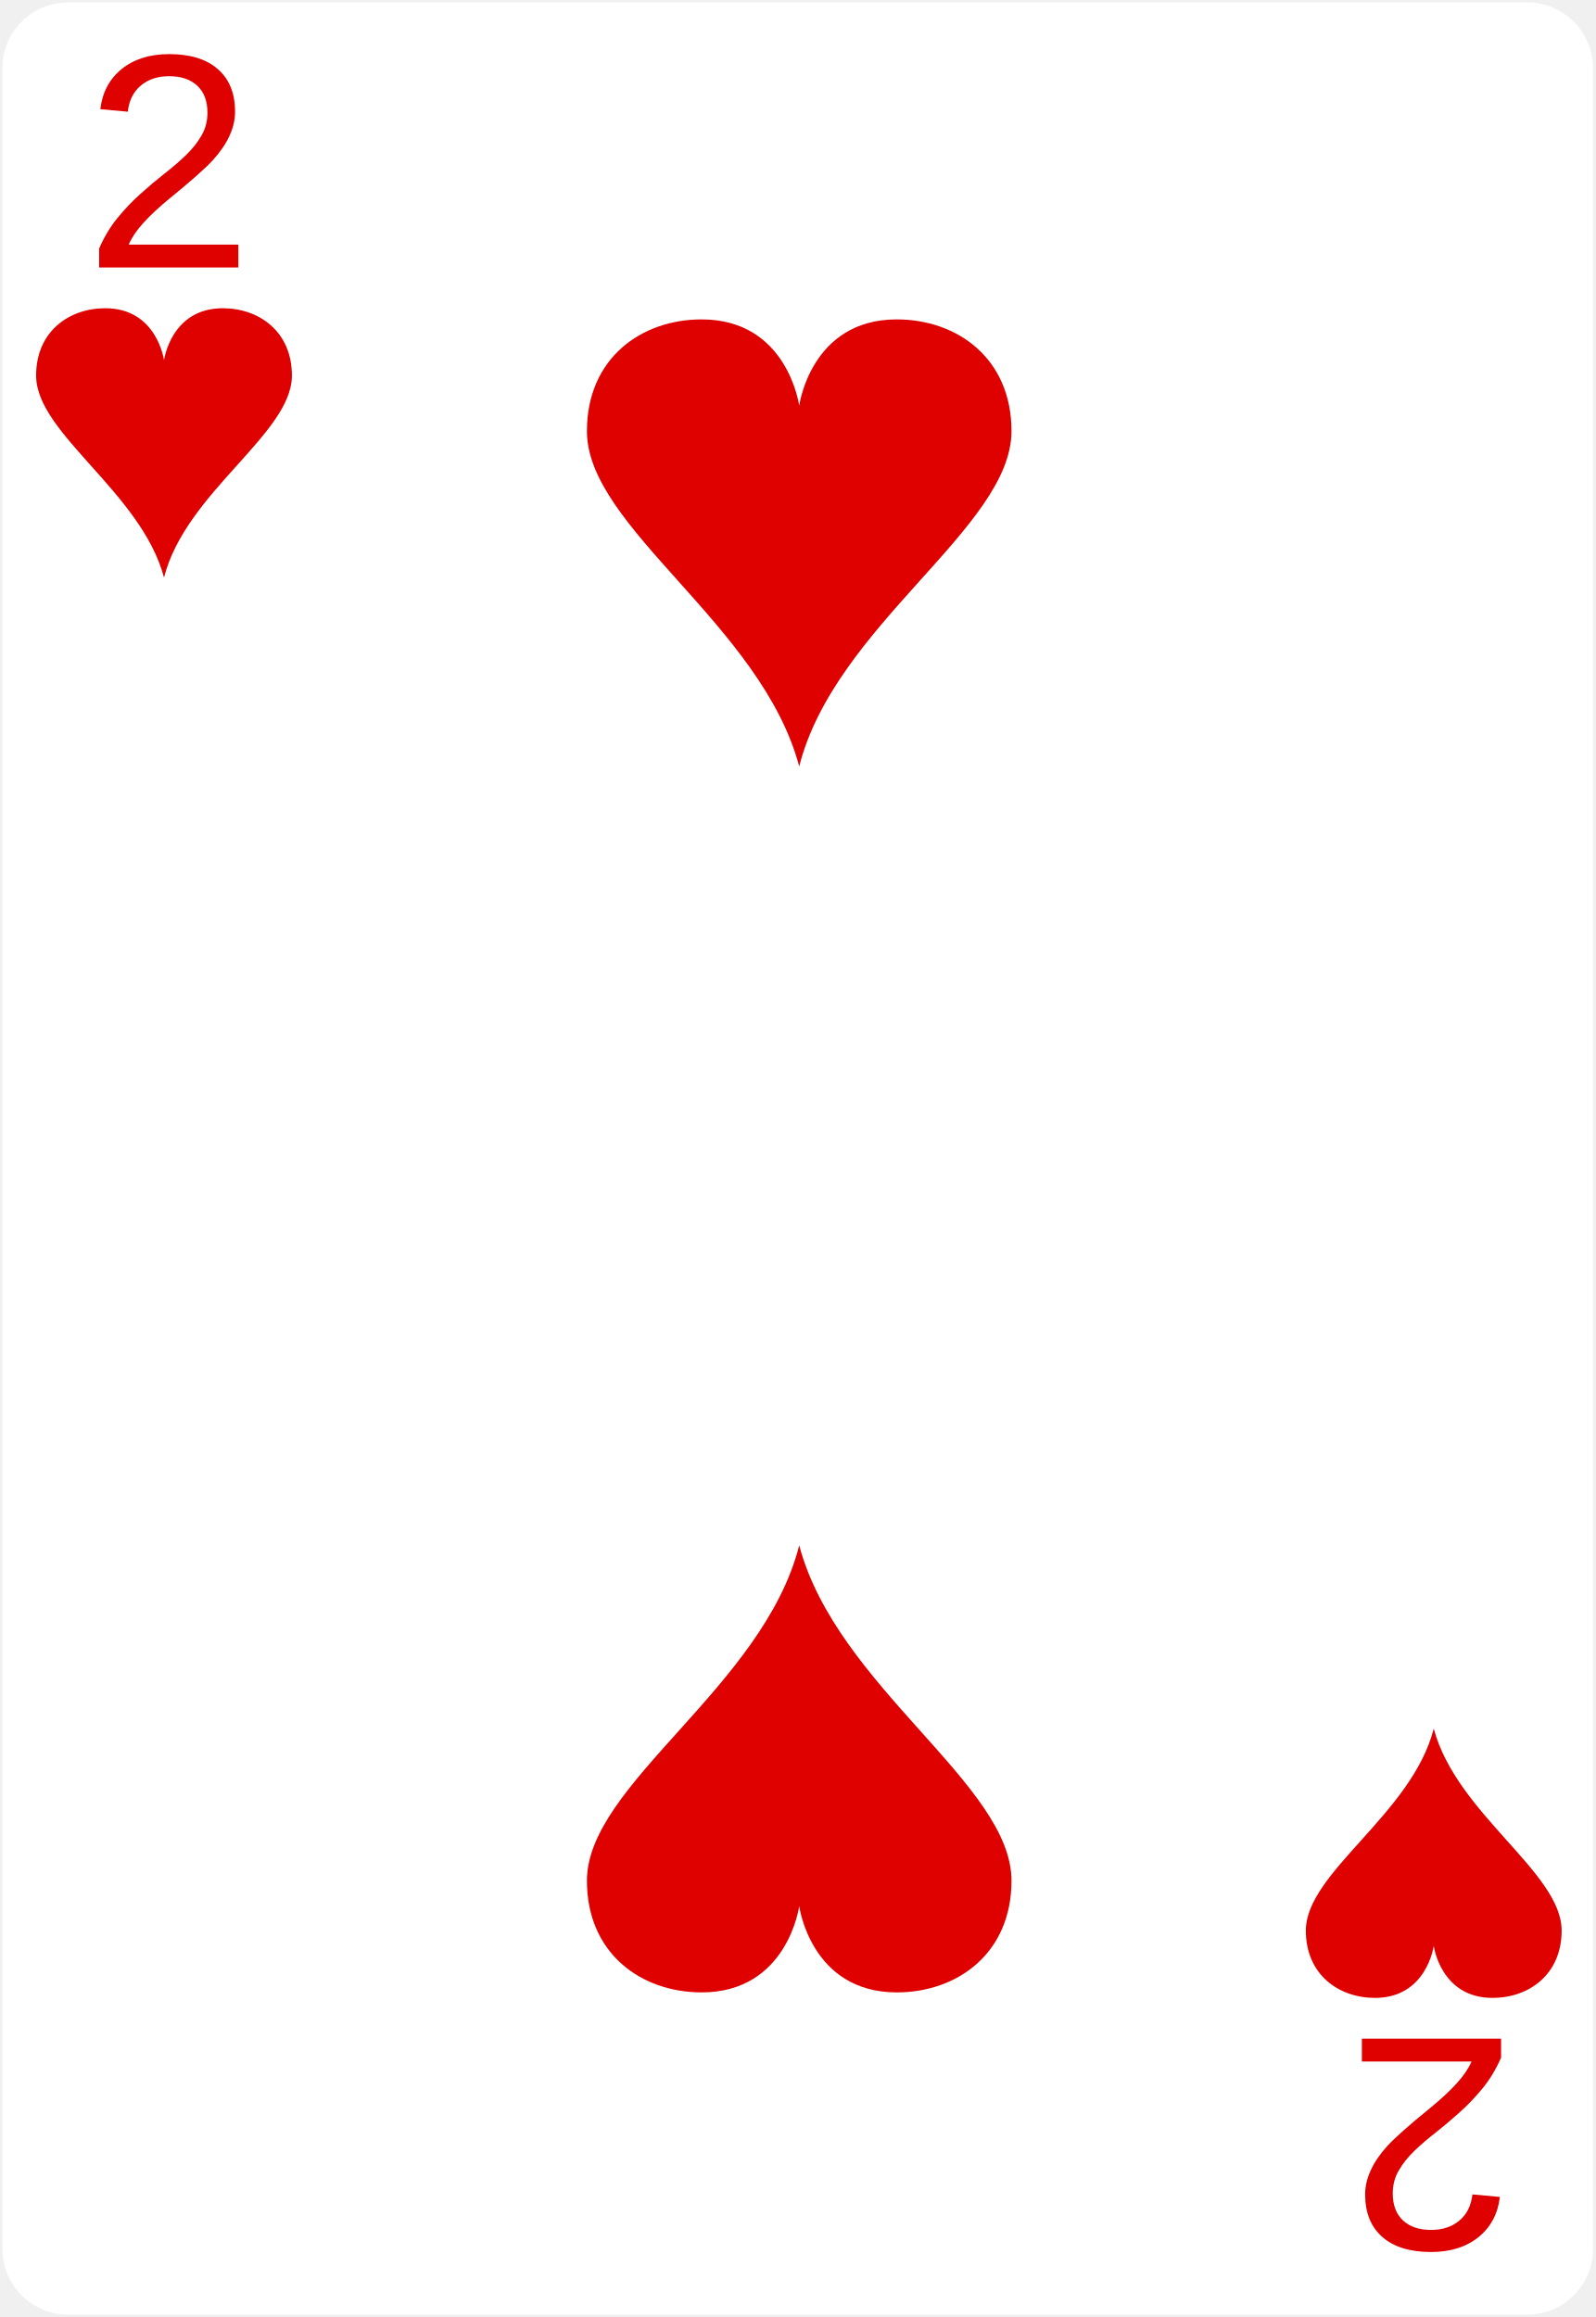
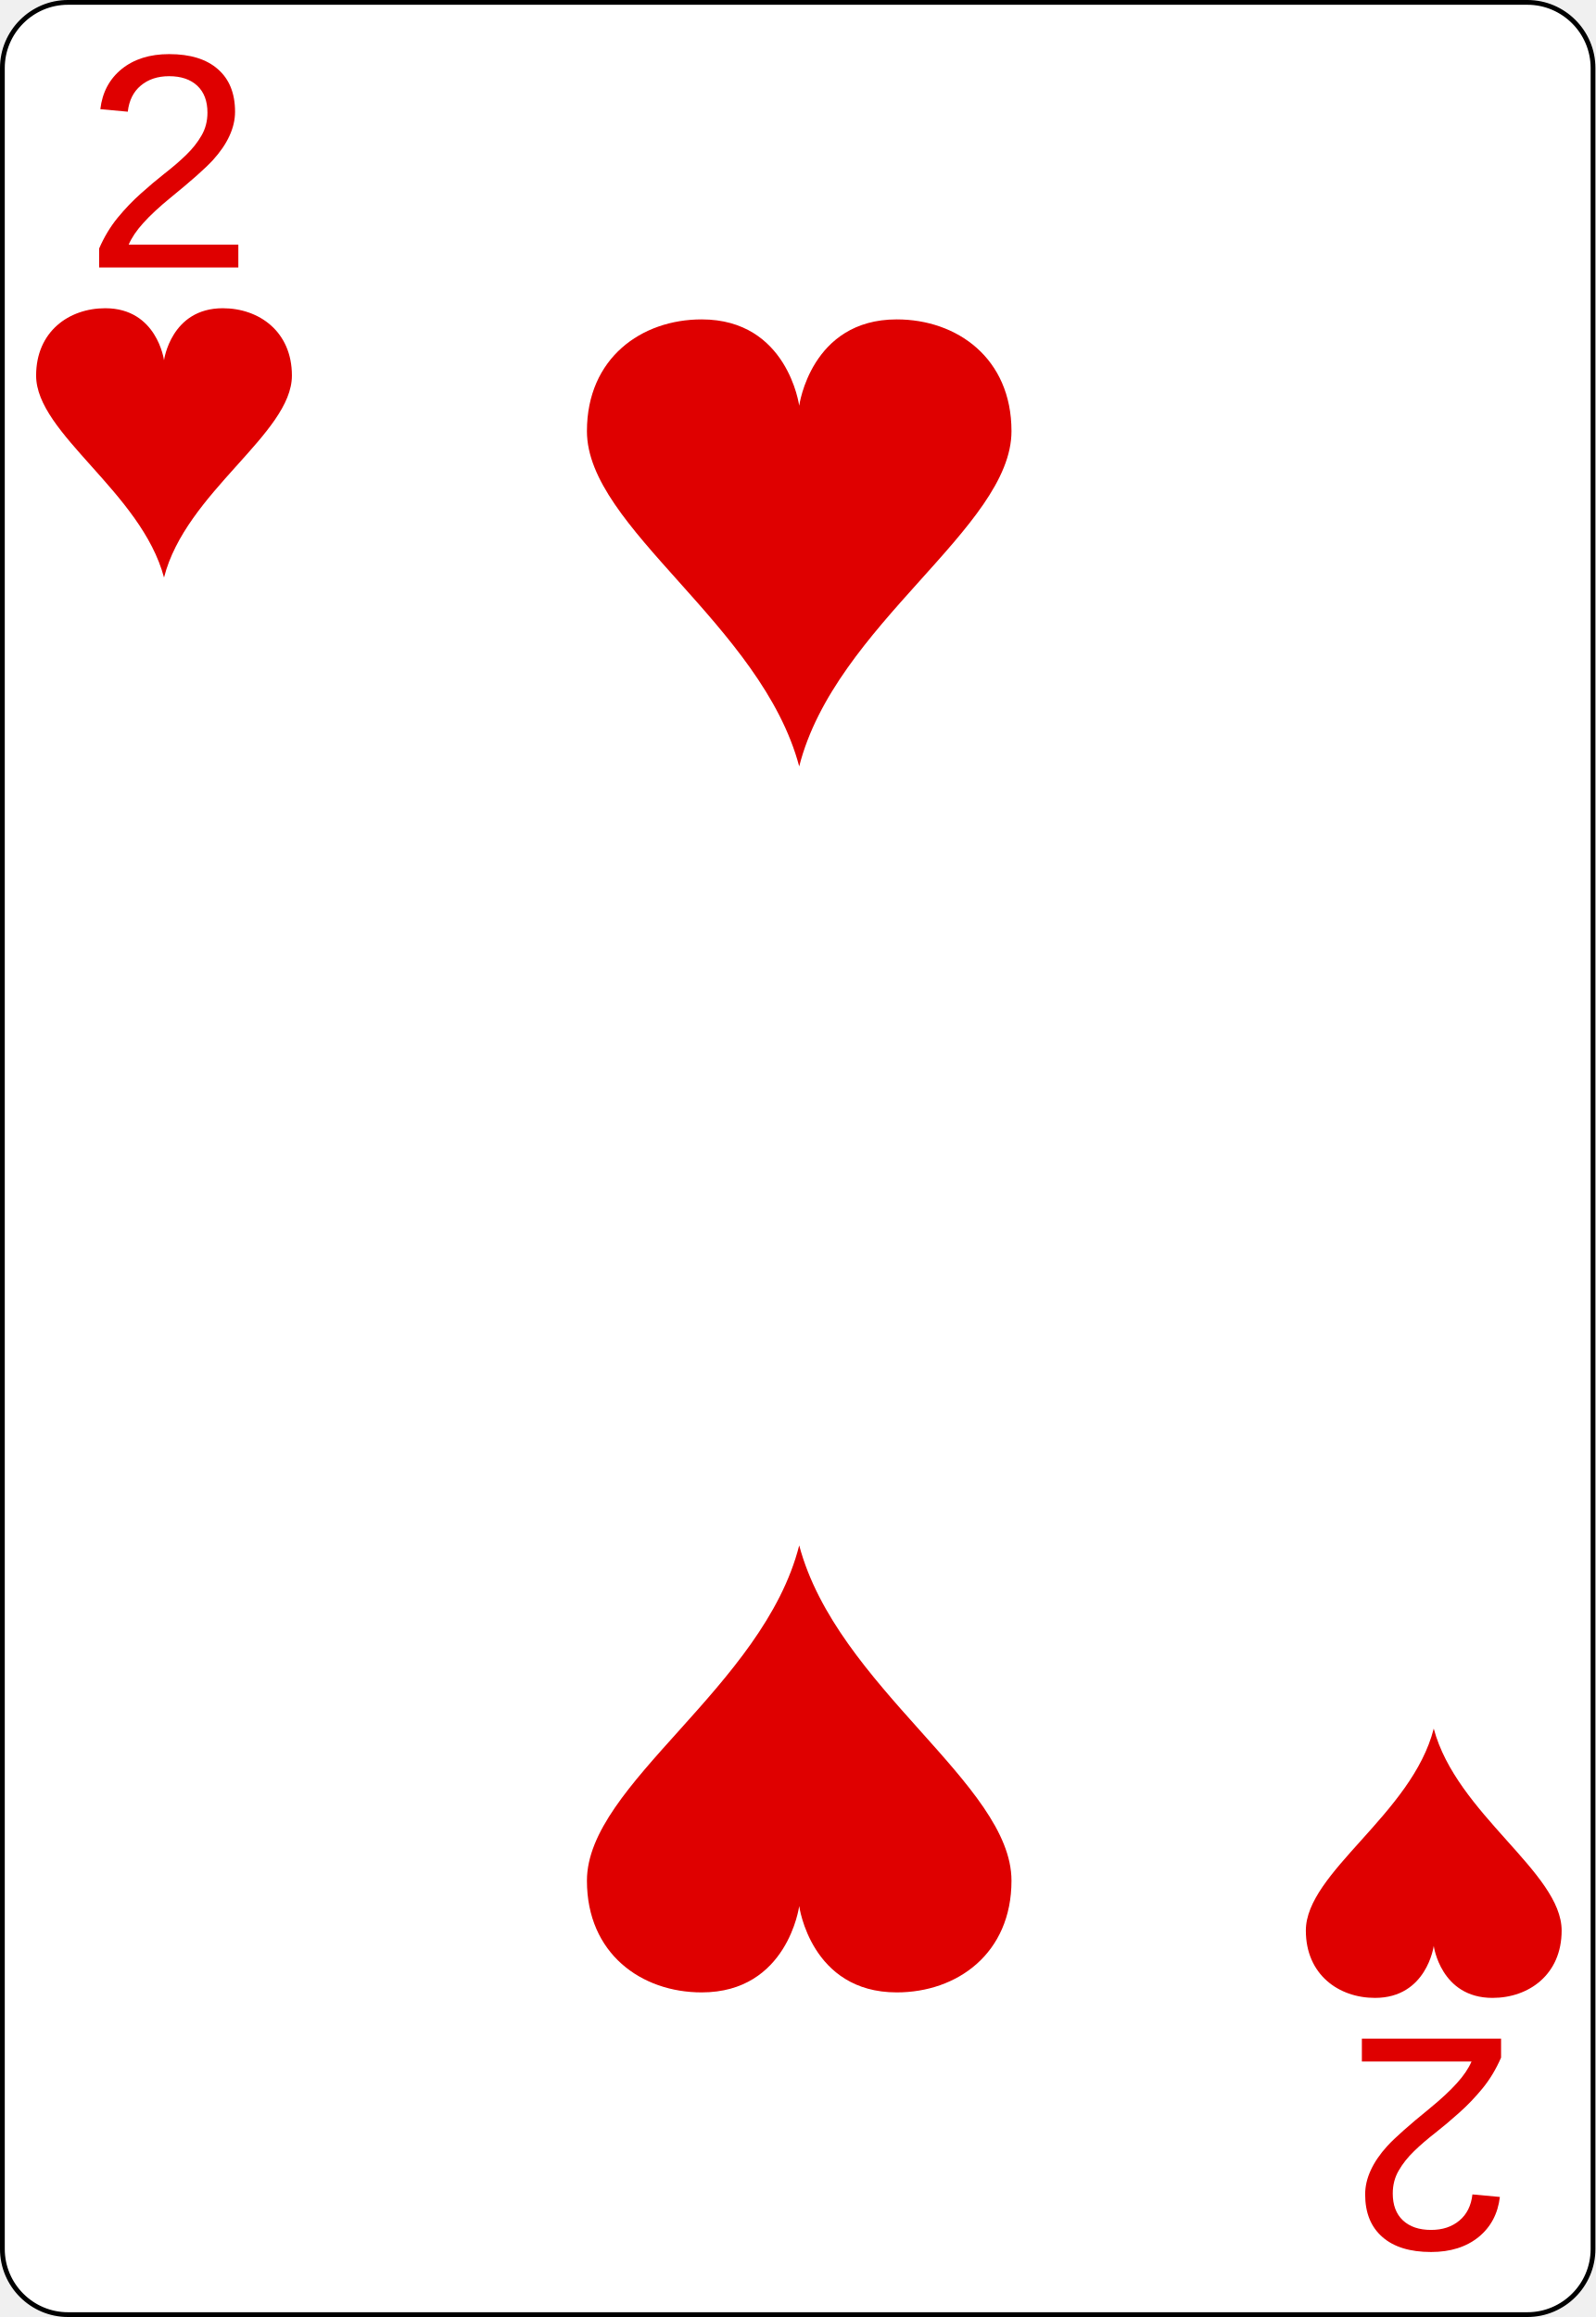
<svg xmlns="http://www.w3.org/2000/svg" xmlns:xlink="http://www.w3.org/1999/xlink" width="167.087pt" height="242.667pt" viewBox="0 0 167.087 242.667" xml:space="preserve" id="svg2" version="1.1">
  <defs id="defs41">
    <radialGradient xlink:href="#linearGradient3773" id="radialGradient3781" cx="-0.158" cy="-8.835" fx="-0.158" fy="-8.835" r="8" gradientTransform="matrix(-1.584269,-0.02349808,0.03071979,-2.477574,-0.2485638,-26.71351)" gradientUnits="userSpaceOnUse" />
    <linearGradient id="linearGradient3773">
      <stop style="stop-color:#000000;stop-opacity:1;" offset="0" id="stop3775" />
      <stop style="stop-color:#000000;stop-opacity:0.649;" offset="1" id="stop3777" />
    </linearGradient>
    <radialGradient xlink:href="#linearGradient3773" id="radialGradient3957" cx="-0.158" cy="-8.835" fx="-0.158" fy="-8.835" r="8" gradientTransform="matrix(-1.584269,-0.02349808,0.03071979,-2.477574,-0.2485638,-26.71351)" gradientUnits="userSpaceOnUse" />
    <linearGradient id="linearGradient3959">
      <stop style="stop-color:#000000;stop-opacity:1;" offset="0" id="stop3961" />
      <stop style="stop-color:#000000;stop-opacity:0.649;" offset="1" id="stop3963" />
    </linearGradient>
    <radialGradient r="81.903" fy="509.476" fx="168.025" cy="509.476" cx="168.025" gradientTransform="matrix(1.25656,-0.7774064,0.3366382,0.5361257,-221.2021,359.2426)" gradientUnits="userSpaceOnUse" id="radialGradient3975" xlink:href="#linearGradient3784-4" />
    <linearGradient id="linearGradient3784-4">
      <stop style="stop-color:#ffffff;stop-opacity:0.435;" offset="0" id="stop3786-8" />
      <stop style="stop-color:#000000;stop-opacity:0;" offset="1" id="stop3788-6" />
    </linearGradient>
    <radialGradient xlink:href="#linearGradient3784-4-5" id="radialGradient3929" gradientUnits="userSpaceOnUse" gradientTransform="matrix(1.25656,-0.7774064,0.3366382,0.5361257,-221.2021,359.2426)" cx="168.025" cy="509.476" fx="168.025" fy="509.476" r="81.903" />
    <linearGradient id="linearGradient3784-4-5">
      <stop style="stop-color:#ffffff;stop-opacity:0.489;" offset="0" id="stop3786-8-0" />
      <stop style="stop-color:#000000;stop-opacity:0;" offset="1" id="stop3788-6-3" />
    </linearGradient>
    <radialGradient xlink:href="#linearGradient3784-4-1" id="radialGradient3927" gradientUnits="userSpaceOnUse" gradientTransform="matrix(1.25656,-0.7774064,0.3366382,0.5361257,-221.2021,359.2426)" cx="168.025" cy="509.476" fx="168.025" fy="509.476" r="81.903" />
    <linearGradient id="linearGradient3784-4-1">
      <stop style="stop-color:#ffffff;stop-opacity:0.237;" offset="0" id="stop3786-8-03" />
      <stop style="stop-color:#000000;stop-opacity:0;" offset="1" id="stop3788-6-6" />
    </linearGradient>
    <radialGradient xlink:href="#linearGradient3768" id="radialGradient3776" cx="-0.206" cy="-4.579" fx="-0.206" fy="-4.579" r="8" gradientTransform="matrix(-1,0,0,-1.720176,-0.4120407,-13.02719)" gradientUnits="userSpaceOnUse" />
    <linearGradient id="linearGradient3768">
      <stop style="stop-color:#df0000;stop-opacity:1;" offset="0" id="stop3770" />
      <stop style="stop-color:#df0000;stop-opacity:0.672;" offset="1" id="stop3772" />
    </linearGradient>
    <radialGradient r="81.903" fy="511.223" fx="171.487" cy="511.223" cx="171.487" gradientTransform="matrix(1.152989,-0.6739155,0.3948202,0.6754904,-233.6326,270.4008)" gradientUnits="userSpaceOnUse" id="radialGradient4013" xlink:href="#linearGradient3784-4-6" />
    <linearGradient id="linearGradient3784-4-6">
      <stop style="stop-color:#ffffff;stop-opacity:0.313;" offset="0" id="stop3786-8-8" />
      <stop style="stop-color:#000000;stop-opacity:0;" offset="1" id="stop3788-6-8" />
    </linearGradient>
    <radialGradient r="81.903" fy="492.632" fx="159.354" cy="492.632" cx="159.354" gradientTransform="matrix(1.089478,-0.715138,0.4464527,0.6562658,-244.9333,290.9185)" gradientUnits="userSpaceOnUse" id="radialGradient4013-8" xlink:href="#linearGradient3784-4-2" />
    <linearGradient id="linearGradient3784-4-2">
      <stop style="stop-color:#ffffff;stop-opacity:0.29;" offset="0" id="stop3786-8-1" />
      <stop style="stop-color:#000000;stop-opacity:0;" offset="1" id="stop3788-6-5" />
    </linearGradient>
    <radialGradient r="81.903" fy="492.632" fx="159.354" cy="492.632" cx="159.354" gradientTransform="matrix(1.089478,-0.715138,0.4464527,0.6562658,-244.9333,290.9185)" gradientUnits="userSpaceOnUse" id="radialGradient3073" xlink:href="#linearGradient3784-4-2" />
  </defs>
-   <g id="Layer_x0020_1" style="fill-rule:nonzero;clip-rule:nonzero;stroke:none;stroke-miterlimit:4;">
-     <path style="fill:#FFFFFF;stroke:none;" d="M166.837,235.548c0,3.777-3.087,6.869-6.871,6.869H7.111c-3.775,0-6.861-3.092-6.861-6.869V7.12C0.25,3.343,3.336,0.25,7.111,0.25h152.855    c3.784,0,6.871,3.093,6.871,6.87v228.428z" id="path5" />
+   <g id="Layer_x0020_1" style="fill-rule:nonzero;clip-rule:nonzero;stroke:#000000;stroke-miterlimit:4;">
+     <path style="fill:#FFFFFF;stroke-width:0.5;" d="M166.837,235.548c0,3.777-3.087,6.869-6.871,6.869H7.111c-3.775,0-6.861-3.092-6.861-6.869V7.12C0.25,3.343,3.336,0.25,7.111,0.25h152.855    c3.784,0,6.871,3.093,6.871,6.87v228.428z" id="path5" />
    <g style="stroke:none;" id="g7">
      <g id="g9">
				
			</g>
    </g>
    <g id="g15">
			
		</g>
    <g id="g19">
			
		</g>
    <g style="stroke:none;" id="g23">
      <g id="g25">
				
			</g>
    </g>
    <g style="stroke:none;" id="g31">
      <g id="g33">
				
			</g>
    </g>
  </g>
  <text xml:space="preserve" style="font-size:32px;font-style:normal;font-weight:normal;line-height:125%;letter-spacing:0px;word-spacing:0px;fill:#df0000;fill-opacity:1;stroke:none;font-family:Bitstream Vera Sans" x="8.775" y="28.013" id="text3788">
    <tspan id="tspan3790" x="8.775" y="28.013" style="font-style:normal;font-variant:normal;font-weight:normal;font-stretch:normal;fill:#df0000;fill-opacity:1;font-family:Arial;-inkscape-font-specification:Arial">2</tspan>
  </text>
  <g transform="matrix(1.674307,0,0,1.566992,17.17751,46.38532)" id="layer1-9-6" style="fill:#df0000;fill-opacity:1">
    <path style="fill:#df0000;fill-opacity:1" id="hl-8" d="M 3.676,-9 C 0.433,-9 0,-5.523 0,-5.523 0,-5.523 -0.433,-9 -3.676,-9 -5.946,-9 -8,-7.441 -8,-4.5 -8,-0.614 -1.421,3.294 0,9 1.352,3.299 8,-0.614 8,-4.5 8,-7.441 5.946,-9 3.676,-9 z" />
  </g>
  <text xml:space="preserve" style="font-size:32px;font-style:normal;font-weight:normal;line-height:125%;letter-spacing:0px;word-spacing:0px;fill:#df0000;fill-opacity:1;stroke:none;font-family:Bitstream Vera Sans" x="-158.818" y="-213.515" id="text3788-4" transform="scale(-1,-1)">
    <tspan id="tspan3790-3" x="-158.818" y="-213.515" style="font-style:normal;font-variant:normal;font-weight:normal;font-stretch:normal;fill:#df0000;fill-opacity:1;font-family:Arial;-inkscape-font-specification:Arial">2</tspan>
  </text>
  <g transform="matrix(-1.674307,0,0,-1.566992,150.156,195.1431)" id="layer1-9-6-5" style="fill:#df0000;fill-opacity:1">
    <path style="fill:#df0000;fill-opacity:1" id="hl-8-1" d="M 3.676,-9 C 0.433,-9 0,-5.523 0,-5.523 0,-5.523 -0.433,-9 -3.676,-9 -5.946,-9 -8,-7.441 -8,-4.5 -8,-0.614 -1.421,3.294 0,9 1.352,3.299 8,-0.614 8,-4.5 8,-7.441 5.946,-9 3.676,-9 z" />
  </g>
  <g transform="matrix(2.779008,0,0,2.600887,83.70107,56.85977)" id="layer1-9-6-8" style="fill:#df0000;fill-opacity:1">
    <path style="fill:#df0000;fill-opacity:1" id="hl-8-8" d="M 3.676,-9 C 0.433,-9 0,-5.523 0,-5.523 0,-5.523 -0.433,-9 -3.676,-9 -5.946,-9 -8,-7.441 -8,-4.5 -8,-0.614 -1.421,3.294 0,9 1.352,3.299 8,-0.614 8,-4.5 8,-7.441 5.946,-9 3.676,-9 z" />
  </g>
  <g transform="matrix(-2.779008,0,0,-2.600887,83.70107,185.2622)" id="layer1-9-6-8-9" style="fill:#df0000;fill-opacity:1">
    <path style="fill:#df0000;fill-opacity:1" id="hl-8-8-5" d="M 3.676,-9 C 0.433,-9 0,-5.523 0,-5.523 0,-5.523 -0.433,-9 -3.676,-9 -5.946,-9 -8,-7.441 -8,-4.5 -8,-0.614 -1.421,3.294 0,9 1.352,3.299 8,-0.614 8,-4.5 8,-7.441 5.946,-9 3.676,-9 z" />
  </g>
</svg>
